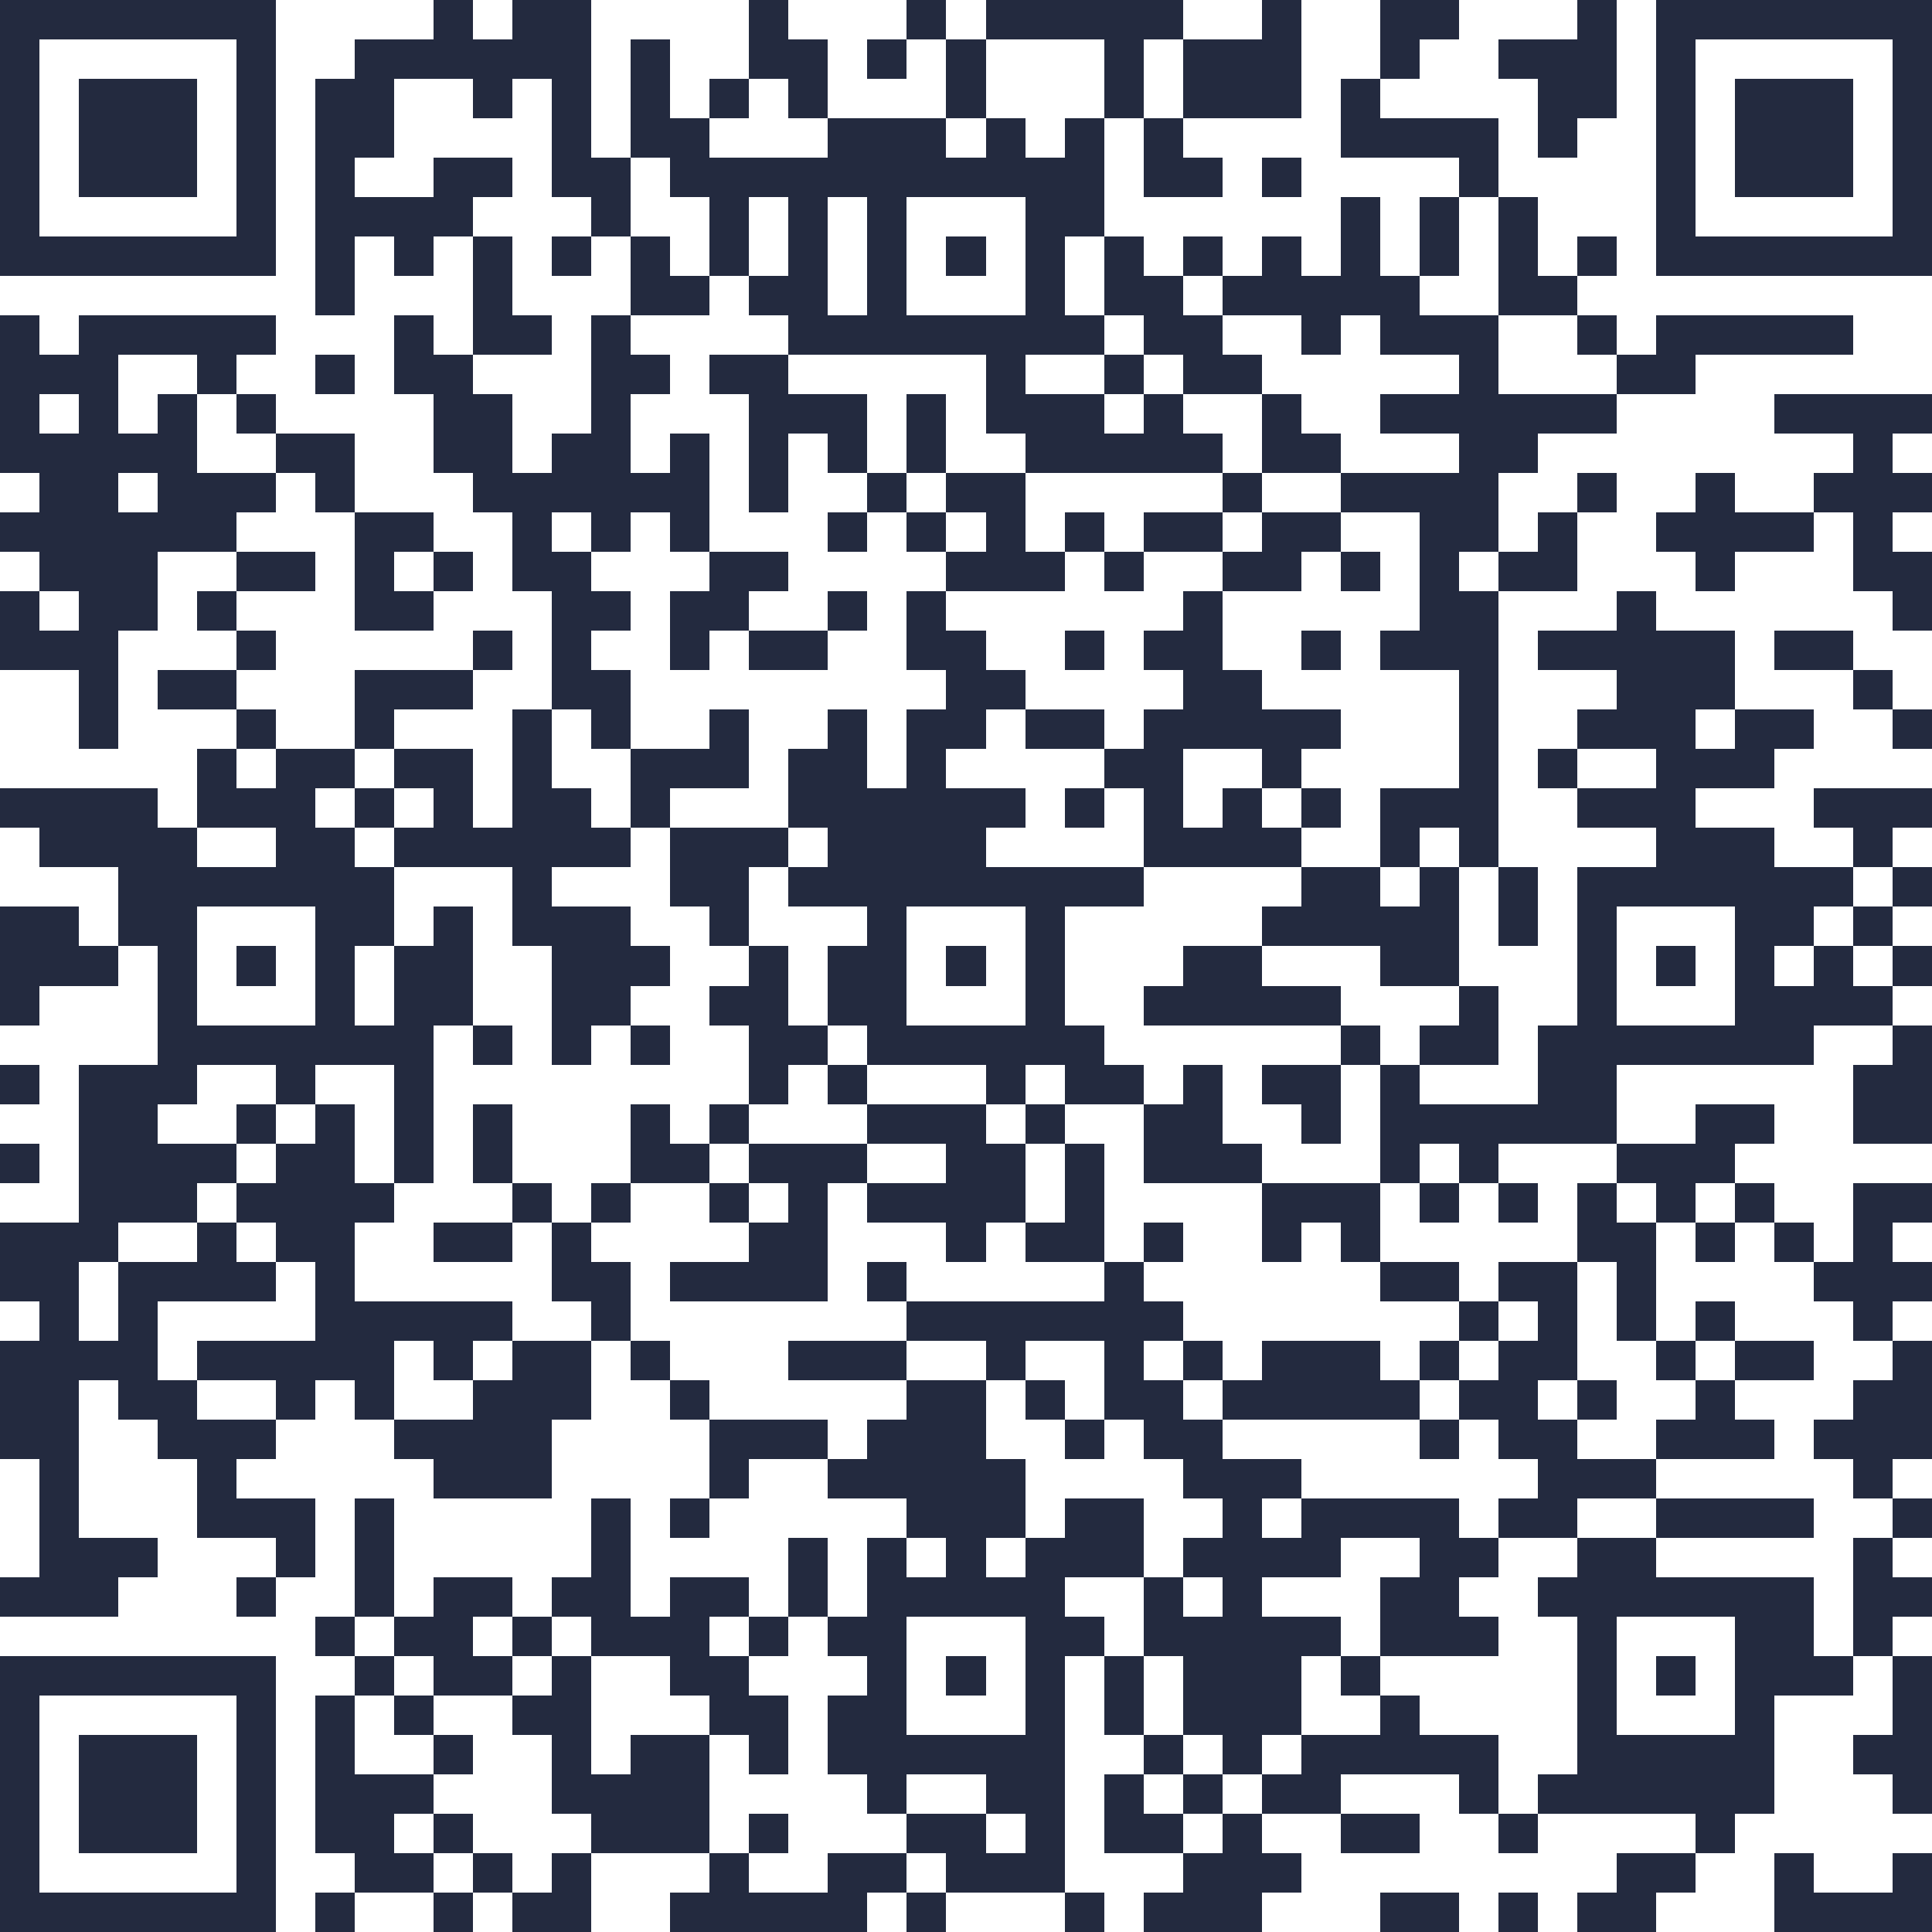
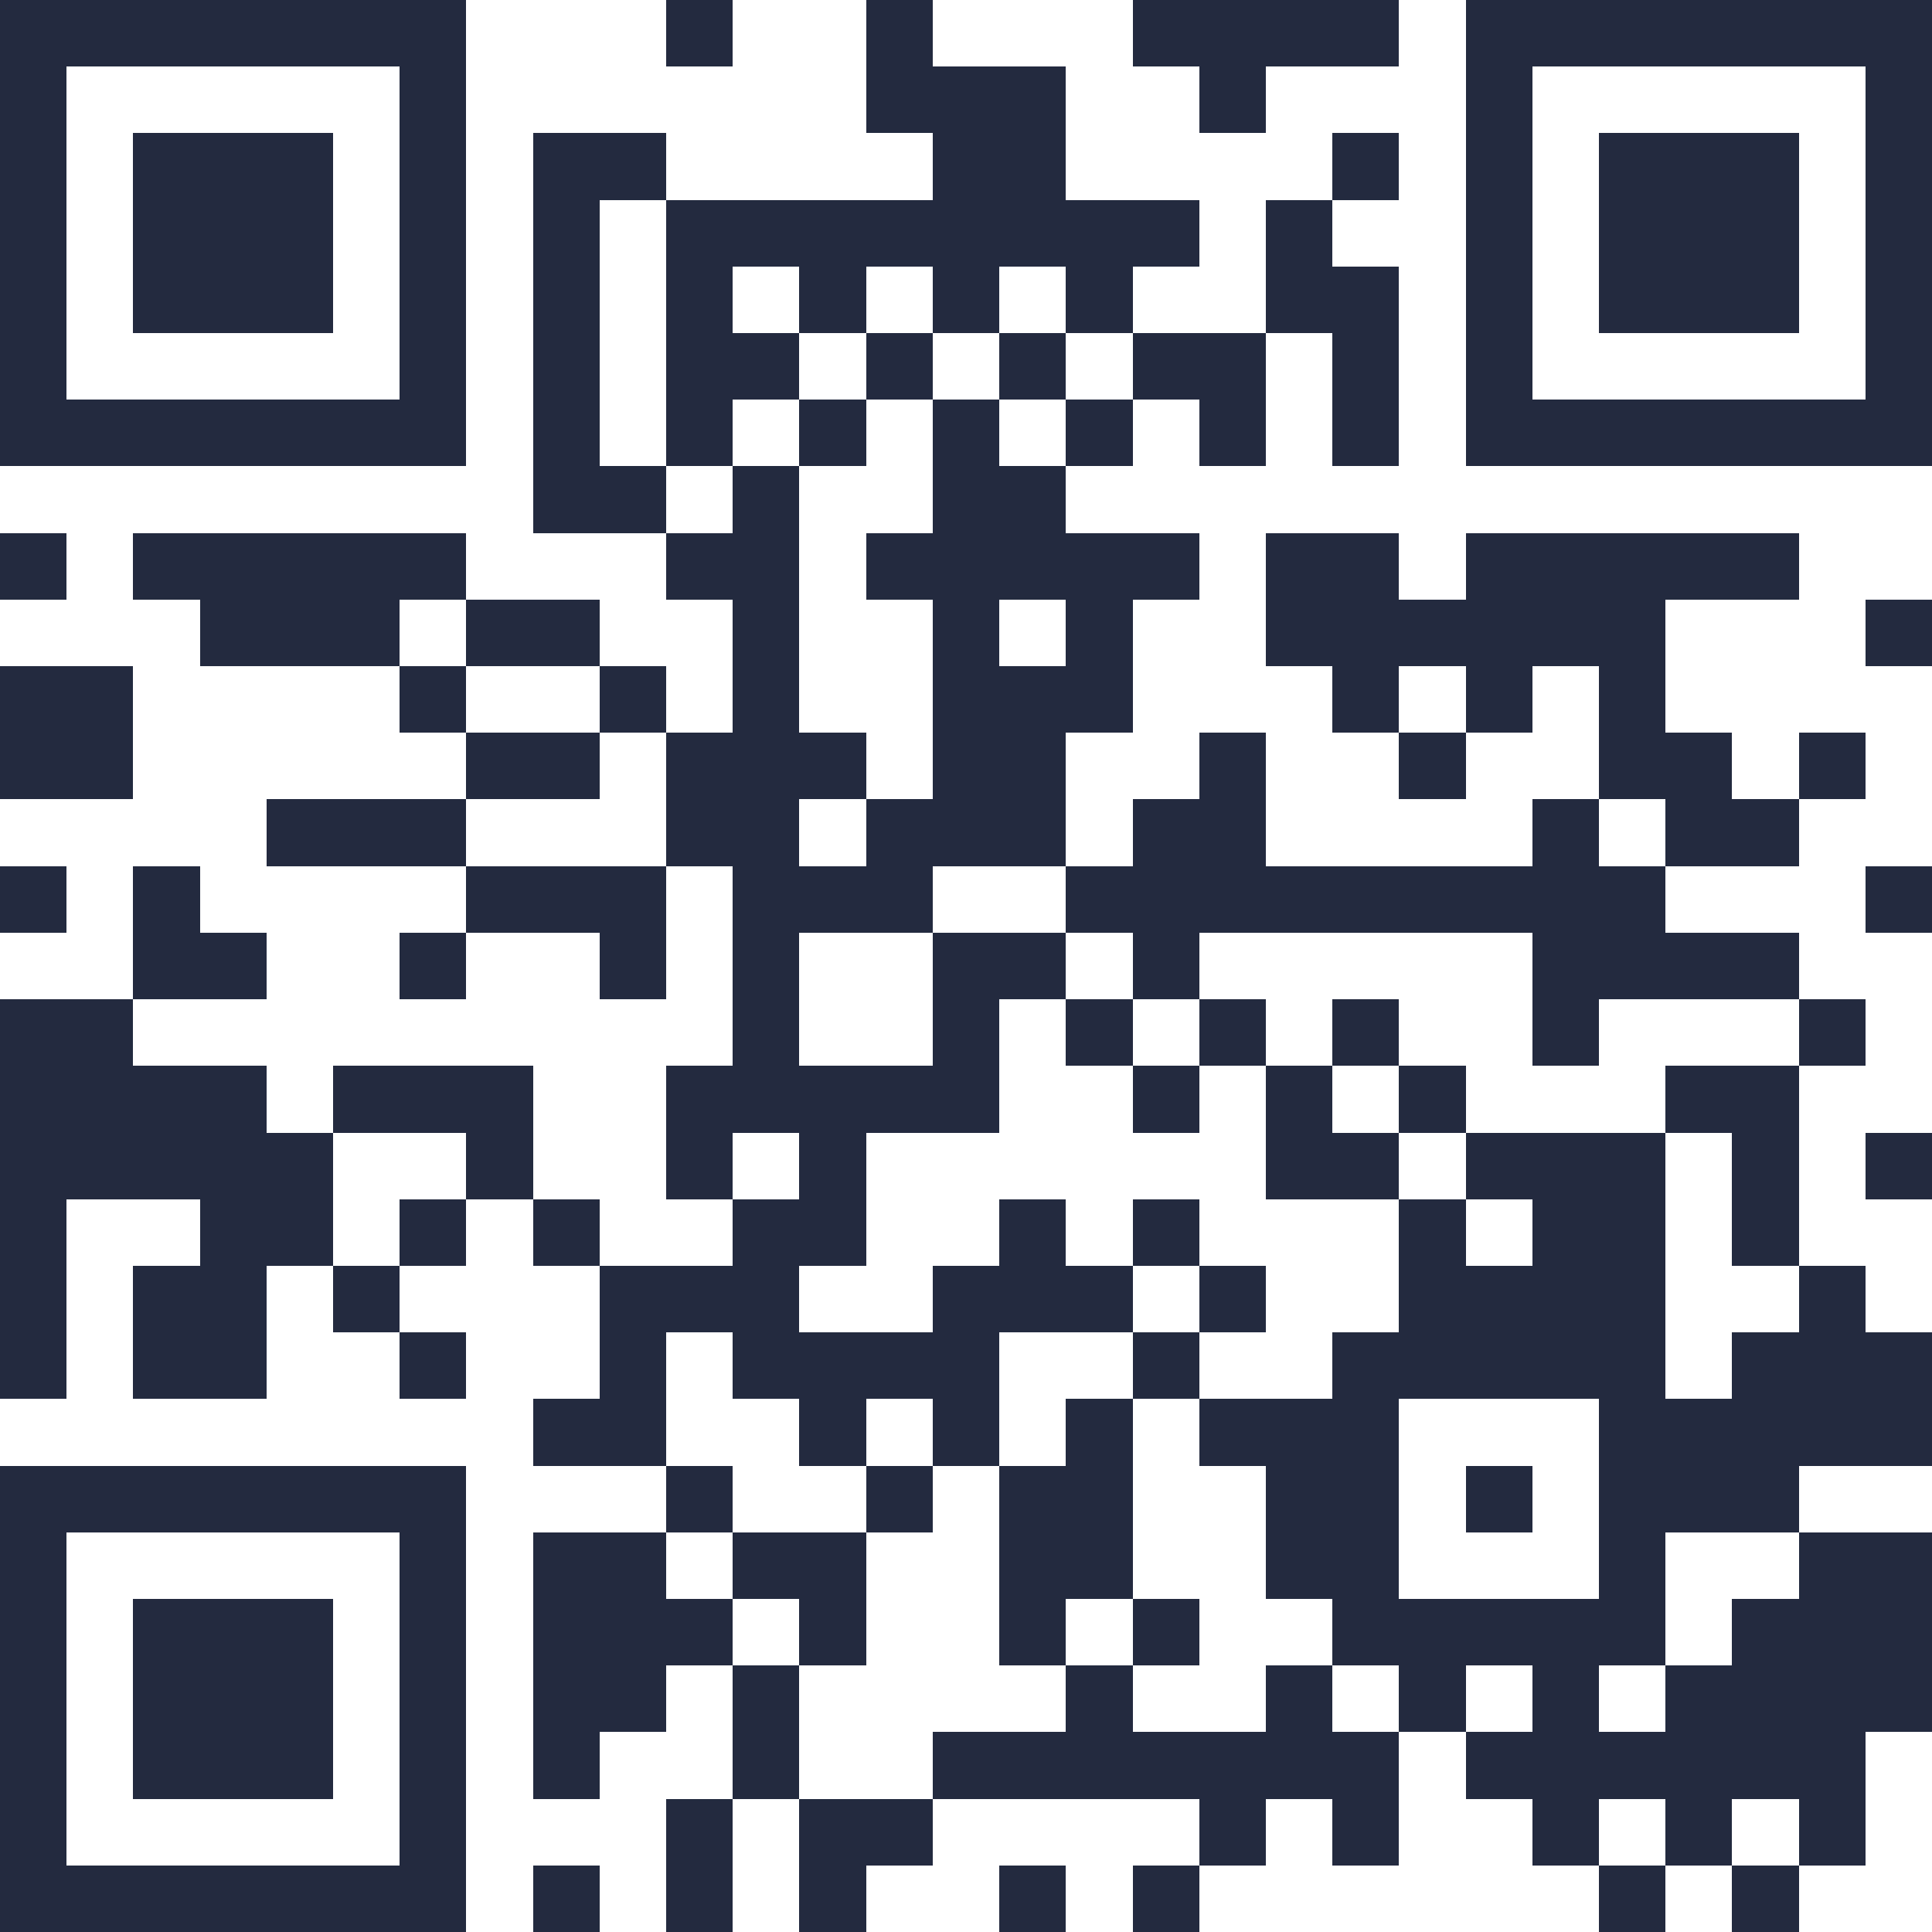
- <svg xmlns="http://www.w3.org/2000/svg" viewBox="0 0 49 49" shape-rendering="crispEdges">
-   <path stroke="#232a3f" d="M0 0.5h7m4 0h1m1 0h2m4 0h1m3 0h1m1 0h5m2 0h1m2 0h2m3 0h1m1 0h7M0 1.5h1m5 0h1m2 0h6m1 0h1m2 0h2m1 0h1m1 0h1m3 0h1m1 0h3m2 0h1m2 0h3m1 0h1m5 0h1M0 2.5h1m1 0h3m1 0h1m1 0h2m2 0h1m1 0h1m1 0h1m1 0h1m1 0h1m3 0h1m3 0h1m1 0h3m1 0h1m4 0h2m1 0h1m1 0h3m1 0h1M0 3.5h1m1 0h3m1 0h1m1 0h2m4 0h1m1 0h2m3 0h3m1 0h1m1 0h1m1 0h1m4 0h4m1 0h1m2 0h1m1 0h3m1 0h1M0 4.5h1m1 0h3m1 0h1m1 0h1m2 0h2m1 0h2m1 0h11m1 0h2m1 0h1m4 0h1m4 0h1m1 0h3m1 0h1M0 5.5h1m5 0h1m1 0h4m3 0h1m2 0h1m1 0h1m1 0h1m3 0h2m6 0h1m1 0h1m1 0h1m3 0h1m5 0h1M0 6.5h7m1 0h1m1 0h1m1 0h1m1 0h1m1 0h1m1 0h1m1 0h1m1 0h1m1 0h1m1 0h1m1 0h1m1 0h1m1 0h1m1 0h1m1 0h1m1 0h1m1 0h1m1 0h7M8 7.5h1m3 0h1m3 0h2m1 0h2m1 0h1m3 0h1m1 0h2m1 0h5m2 0h2M0 8.5h1m1 0h5m3 0h1m1 0h2m1 0h1m4 0h8m1 0h2m2 0h1m1 0h3m2 0h1m1 0h5M0 9.5h3m2 0h1m2 0h1m1 0h2m3 0h2m1 0h2m5 0h1m2 0h1m1 0h2m5 0h1m3 0h2M0 10.5h1m1 0h1m1 0h1m1 0h1m4 0h2m2 0h1m3 0h3m1 0h1m1 0h3m1 0h1m2 0h1m2 0h6m4 0h4M0 11.5h5m2 0h2m2 0h2m1 0h2m1 0h1m1 0h1m1 0h1m1 0h1m2 0h5m1 0h2m3 0h2m8 0h1M1 12.5h2m1 0h3m1 0h1m3 0h6m1 0h1m2 0h1m1 0h2m5 0h1m2 0h4m2 0h1m2 0h1m2 0h3M0 13.5h6m3 0h2m2 0h1m1 0h1m1 0h1m3 0h1m1 0h1m1 0h1m1 0h1m1 0h2m1 0h2m2 0h2m1 0h1m2 0h4m1 0h1M1 14.5h3m2 0h2m1 0h1m1 0h1m1 0h2m3 0h2m4 0h3m1 0h1m2 0h2m1 0h1m1 0h1m1 0h2m3 0h1m3 0h2M0 15.5h1m1 0h2m1 0h1m3 0h2m3 0h2m1 0h2m2 0h1m1 0h1m6 0h1m5 0h2m3 0h1m6 0h1M0 16.5h3m3 0h1m5 0h1m1 0h1m2 0h1m1 0h2m2 0h2m2 0h1m1 0h2m2 0h1m1 0h3m1 0h5m1 0h2M2 17.5h1m1 0h2m3 0h3m2 0h2m8 0h2m4 0h2m5 0h1m3 0h3m3 0h1M2 18.5h1m3 0h1m2 0h1m3 0h1m1 0h1m2 0h1m2 0h1m1 0h2m1 0h2m1 0h5m3 0h1m2 0h3m1 0h2m2 0h1M5 19.5h1m1 0h2m1 0h2m1 0h1m2 0h3m1 0h2m1 0h1m4 0h2m2 0h1m4 0h1m1 0h1m2 0h3M0 20.5h4m1 0h3m1 0h1m1 0h1m1 0h2m1 0h1m3 0h6m1 0h1m1 0h1m1 0h1m1 0h1m1 0h3m2 0h3m3 0h3M1 21.5h4m2 0h2m1 0h6m1 0h3m1 0h4m4 0h4m2 0h1m1 0h1m4 0h3m2 0h1M3 22.5h7m3 0h1m3 0h2m1 0h9m4 0h2m1 0h1m1 0h1m1 0h7m1 0h1M0 23.5h2m1 0h2m3 0h2m1 0h1m1 0h3m2 0h1m3 0h1m3 0h1m5 0h5m1 0h1m1 0h1m3 0h2m1 0h1M0 24.5h3m1 0h1m1 0h1m1 0h1m1 0h2m2 0h3m2 0h1m1 0h2m1 0h1m1 0h1m3 0h2m3 0h2m3 0h1m1 0h1m1 0h1m1 0h1m1 0h1M0 25.5h1m3 0h1m3 0h1m1 0h2m2 0h2m2 0h2m1 0h2m3 0h1m2 0h5m3 0h1m2 0h1m3 0h4M4 26.5h7m1 0h1m1 0h1m1 0h1m2 0h2m1 0h6m6 0h1m1 0h2m1 0h7m2 0h1M0 27.5h1m1 0h3m2 0h1m2 0h1m8 0h1m1 0h1m3 0h1m1 0h2m1 0h1m1 0h2m1 0h1m3 0h2m6 0h2M2 28.5h2m2 0h1m1 0h1m1 0h1m1 0h1m3 0h1m1 0h1m3 0h3m1 0h1m2 0h2m2 0h1m1 0h6m2 0h2m2 0h2M0 29.5h1m1 0h4m1 0h2m1 0h1m1 0h1m3 0h2m1 0h3m2 0h2m1 0h1m1 0h3m3 0h1m1 0h1m3 0h3M2 30.5h3m1 0h4m3 0h1m1 0h1m2 0h1m1 0h1m1 0h4m1 0h1m4 0h3m1 0h1m1 0h1m1 0h1m1 0h1m1 0h1m2 0h2M0 31.5h3m2 0h1m1 0h2m2 0h2m1 0h1m4 0h2m3 0h1m1 0h2m1 0h1m2 0h1m1 0h1m5 0h2m1 0h1m1 0h1m1 0h1M0 32.5h2m1 0h4m1 0h1m5 0h2m1 0h4m1 0h1m5 0h1m6 0h2m1 0h2m1 0h1m4 0h3M1 33.5h1m1 0h1m4 0h5m2 0h1m7 0h7m7 0h1m1 0h1m1 0h1m1 0h1m3 0h1M0 34.5h4m1 0h5m1 0h1m1 0h2m1 0h1m3 0h3m2 0h1m2 0h1m1 0h1m1 0h3m1 0h1m1 0h2m2 0h1m1 0h2m2 0h1M0 35.5h2m1 0h2m2 0h1m1 0h1m2 0h3m2 0h1m5 0h2m1 0h1m1 0h2m1 0h5m1 0h2m1 0h1m2 0h1m3 0h2M0 36.5h2m2 0h3m3 0h4m4 0h3m1 0h3m2 0h1m1 0h2m5 0h1m1 0h2m2 0h3m1 0h3M1 37.5h1m3 0h1m5 0h3m4 0h1m2 0h5m4 0h3m6 0h3m5 0h1M1 38.5h1m3 0h3m1 0h1m5 0h1m1 0h1m5 0h3m1 0h2m2 0h1m1 0h4m1 0h2m2 0h4m2 0h1M1 39.5h3m3 0h1m1 0h1m5 0h1m4 0h1m1 0h1m1 0h1m1 0h3m1 0h4m2 0h2m2 0h2m5 0h1M0 40.5h3m3 0h1m2 0h1m1 0h2m1 0h2m1 0h2m1 0h1m1 0h5m2 0h1m1 0h1m3 0h2m2 0h7m1 0h2M8 41.5h1m1 0h2m1 0h1m1 0h3m1 0h1m1 0h2m3 0h2m1 0h5m1 0h3m2 0h1m3 0h2m1 0h1M0 42.5h7m2 0h1m1 0h2m1 0h1m2 0h2m3 0h1m1 0h1m1 0h1m1 0h1m1 0h3m1 0h1m5 0h1m1 0h1m1 0h3m1 0h1M0 43.5h1m5 0h1m1 0h1m1 0h1m2 0h2m3 0h2m1 0h2m3 0h1m1 0h1m1 0h3m2 0h1m4 0h1m3 0h1m3 0h1M0 44.5h1m1 0h3m1 0h1m1 0h1m2 0h1m2 0h1m1 0h2m1 0h1m1 0h6m2 0h1m1 0h1m1 0h5m2 0h5m2 0h2M0 45.5h1m1 0h3m1 0h1m1 0h3m3 0h4m4 0h1m2 0h2m1 0h1m1 0h1m1 0h2m3 0h1m1 0h6m3 0h1M0 46.5h1m1 0h3m1 0h1m1 0h2m1 0h1m3 0h3m1 0h1m3 0h2m1 0h1m1 0h2m1 0h1m2 0h2m2 0h1m4 0h1M0 47.5h1m5 0h1m2 0h2m1 0h1m1 0h1m3 0h1m2 0h2m1 0h3m3 0h3m8 0h2m2 0h1m2 0h1M0 48.5h7m1 0h1m2 0h1m1 0h2m2 0h5m1 0h1m3 0h1m1 0h3m3 0h2m1 0h1m1 0h2m3 0h4" />
+ <svg xmlns="http://www.w3.org/2000/svg" viewBox="0 0 29 29" shape-rendering="crispEdges">
+   <path stroke="#232a3f" d="M0 0.5h7m3 0h1m2 0h1m3 0h4m1 0h7M0 1.5h1m5 0h1m6 0h3m2 0h1m3 0h1m5 0h1M0 2.5h1m1 0h3m1 0h1m1 0h2m4 0h2m4 0h1m1 0h1m1 0h3m1 0h1M0 3.5h1m1 0h3m1 0h1m1 0h1m1 0h8m1 0h1m2 0h1m1 0h3m1 0h1M0 4.5h1m1 0h3m1 0h1m1 0h1m1 0h1m1 0h1m1 0h1m1 0h1m2 0h2m1 0h1m1 0h3m1 0h1M0 5.5h1m5 0h1m1 0h1m1 0h2m1 0h1m1 0h1m1 0h2m1 0h1m1 0h1m5 0h1M0 6.5h7m1 0h1m1 0h1m1 0h1m1 0h1m1 0h1m1 0h1m1 0h1m1 0h7M8 7.5h2m1 0h1m2 0h2M0 8.5h1m1 0h5m3 0h2m1 0h5m1 0h2m1 0h5M3 9.5h3m1 0h2m2 0h1m2 0h1m1 0h1m2 0h6m3 0h1M0 10.5h2m4 0h1m2 0h1m1 0h1m2 0h3m3 0h1m1 0h1m1 0h1M0 11.5h2m5 0h2m1 0h3m1 0h2m2 0h1m2 0h1m2 0h2m1 0h1M4 12.5h3m3 0h2m1 0h3m1 0h2m4 0h1m1 0h2M0 13.5h1m1 0h1m4 0h3m1 0h3m2 0h9m3 0h1M2 14.5h2m2 0h1m2 0h1m1 0h1m2 0h2m1 0h1m5 0h4M0 15.5h2m9 0h1m2 0h1m1 0h1m1 0h1m1 0h1m2 0h1m3 0h1M0 16.5h4m1 0h3m2 0h5m2 0h1m1 0h1m1 0h1m3 0h2M0 17.5h5m2 0h1m2 0h1m1 0h1m6 0h2m1 0h3m1 0h1m1 0h1M0 18.5h1m2 0h2m1 0h1m1 0h1m2 0h2m2 0h1m1 0h1m3 0h1m1 0h2m1 0h1M0 19.5h1m1 0h2m1 0h1m3 0h3m2 0h3m1 0h1m2 0h4m2 0h1M0 20.5h1m1 0h2m2 0h1m2 0h1m1 0h4m2 0h1m2 0h5m1 0h3M8 21.5h2m2 0h1m1 0h1m1 0h1m1 0h3m3 0h5M0 22.5h7m3 0h1m2 0h1m1 0h2m2 0h2m1 0h1m1 0h3M0 23.5h1m5 0h1m1 0h2m1 0h2m2 0h2m2 0h2m3 0h1m2 0h2M0 24.5h1m1 0h3m1 0h1m1 0h3m1 0h1m2 0h1m1 0h1m2 0h5m1 0h3M0 25.5h1m1 0h3m1 0h1m1 0h2m1 0h1m4 0h1m2 0h1m1 0h1m1 0h1m1 0h4M0 26.5h1m1 0h3m1 0h1m1 0h1m2 0h1m2 0h7m1 0h6M0 27.5h1m5 0h1m3 0h1m1 0h2m4 0h1m1 0h1m2 0h1m1 0h1m1 0h1M0 28.5h7m1 0h1m1 0h1m1 0h1m2 0h1m1 0h1m6 0h1m1 0h1" />
</svg>
